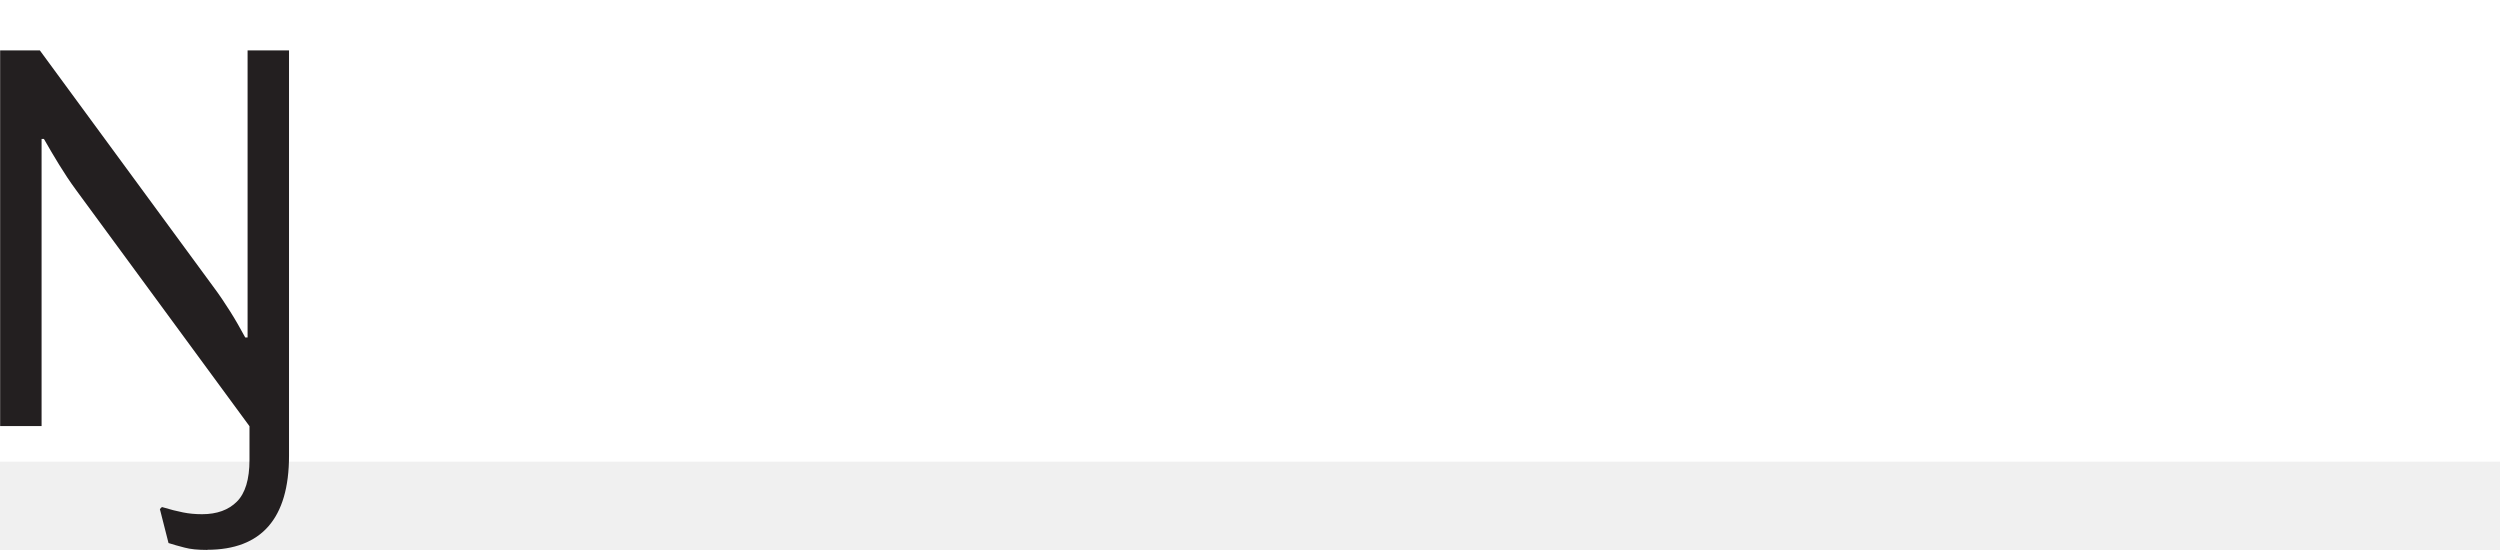
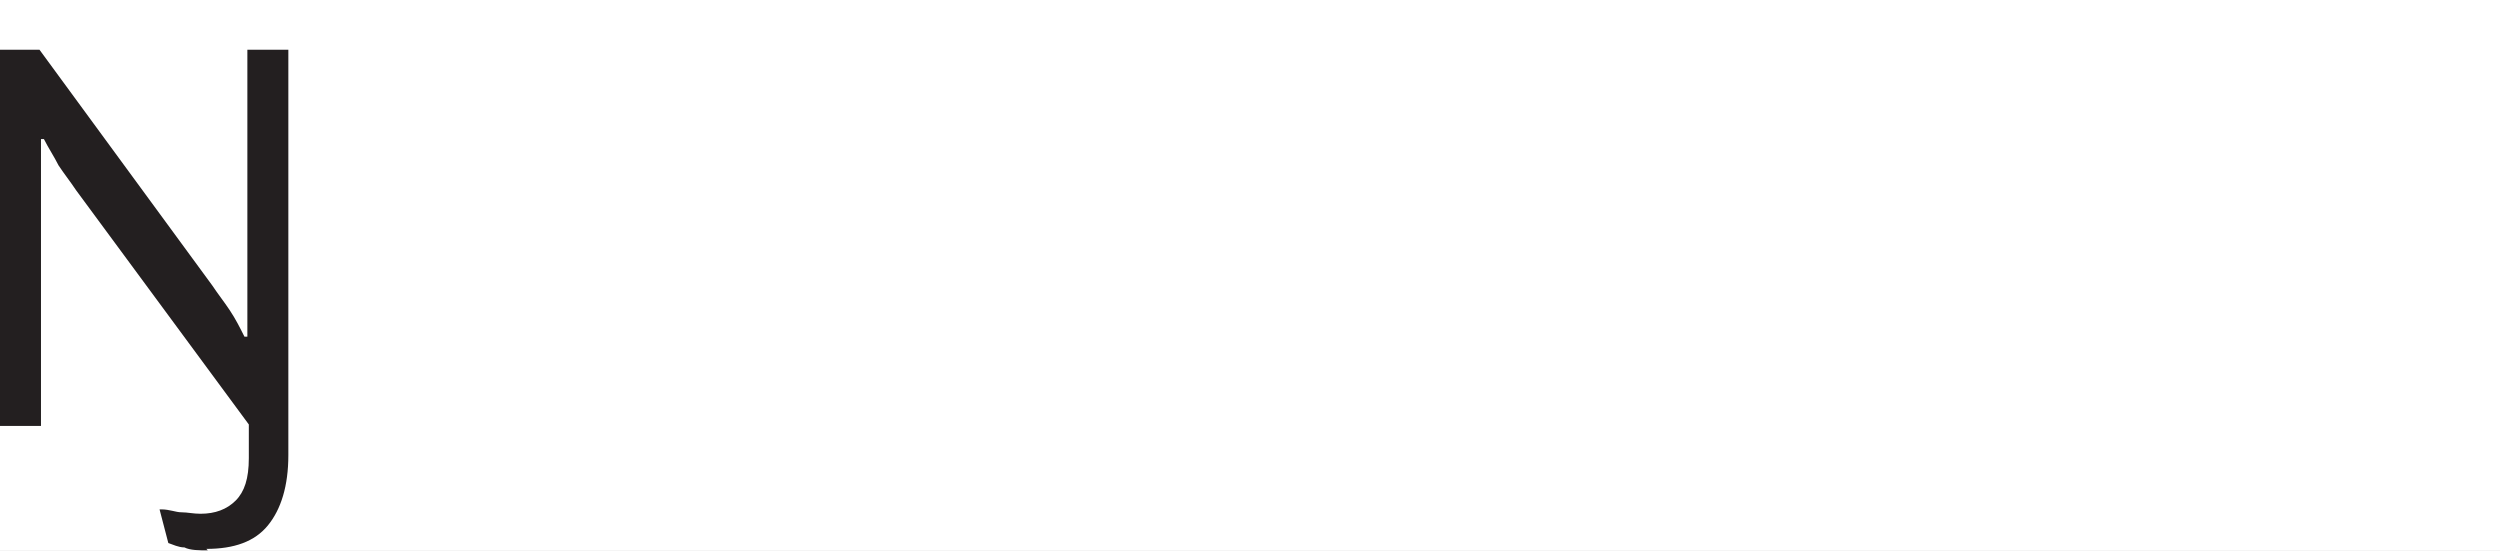
- <svg xmlns="http://www.w3.org/2000/svg" id="Layer_1" data-name="Layer 1" viewBox="0 0 170.75 37.56">
+ <svg xmlns="http://www.w3.org/2000/svg" id="Layer_1" version="1.1" viewBox="0 0 170.8 37.6">
  <defs>
    <style>
-       .cls-1 {
+       .st0 {
        fill: #231f20;
      }

-       .cls-2 {
+       .st1 {
        fill: #fff;
      }
    </style>
  </defs>
-   <rect class="cls-2" width="170.75" height="31.53" />
-   <path class="cls-1" d="M14.16,37.56c-.64,0-1.16-.05-1.56-.16-.4-.1-.77-.21-1.09-.31l-.59-2.32.14-.14c.56.17,1.04.29,1.45.37.4.08.83.12,1.29.12,1.02,0,1.81-.29,2.38-.86.57-.57.86-1.52.86-2.85v-2.3L5.19,12.97c-.42-.57-.8-1.15-1.15-1.72-.35-.57-.7-1.16-1.04-1.76h-.16v19.61H.01V3.44h2.71l11.84,16.13c.42.56.8,1.13,1.16,1.7.36.57.7,1.17,1.03,1.78h.16V3.44h2.83v27.69c0,2.14-.47,3.74-1.4,4.81-.93,1.07-2.33,1.61-4.19,1.61Z" />
+   <rect class="st1" width="170.8" height="37.6" />
+   <path class="st0" d="M14.2,37.6c-.6,0-1.2,0-1.6-.2-.4,0-.8-.2-1.1-.3l-.6-2.3h.1c.6,0,1,.2,1.4.2.4,0,.8.1,1.3.1,1,0,1.8-.3,2.4-.9s.9-1.5.9-2.9v-2.3L5.2,13c-.4-.6-.8-1.1-1.2-1.7-.3-.6-.7-1.2-1-1.8h-.2v19.6H0V3.4h2.7l11.8,16.1c.4.6.8,1.1,1.2,1.7.4.6.7,1.2,1,1.8h.2V3.4h2.8v27.7c0,2.1-.5,3.7-1.4,4.8s-2.3,1.6-4.2,1.6h0Z" />
</svg>
